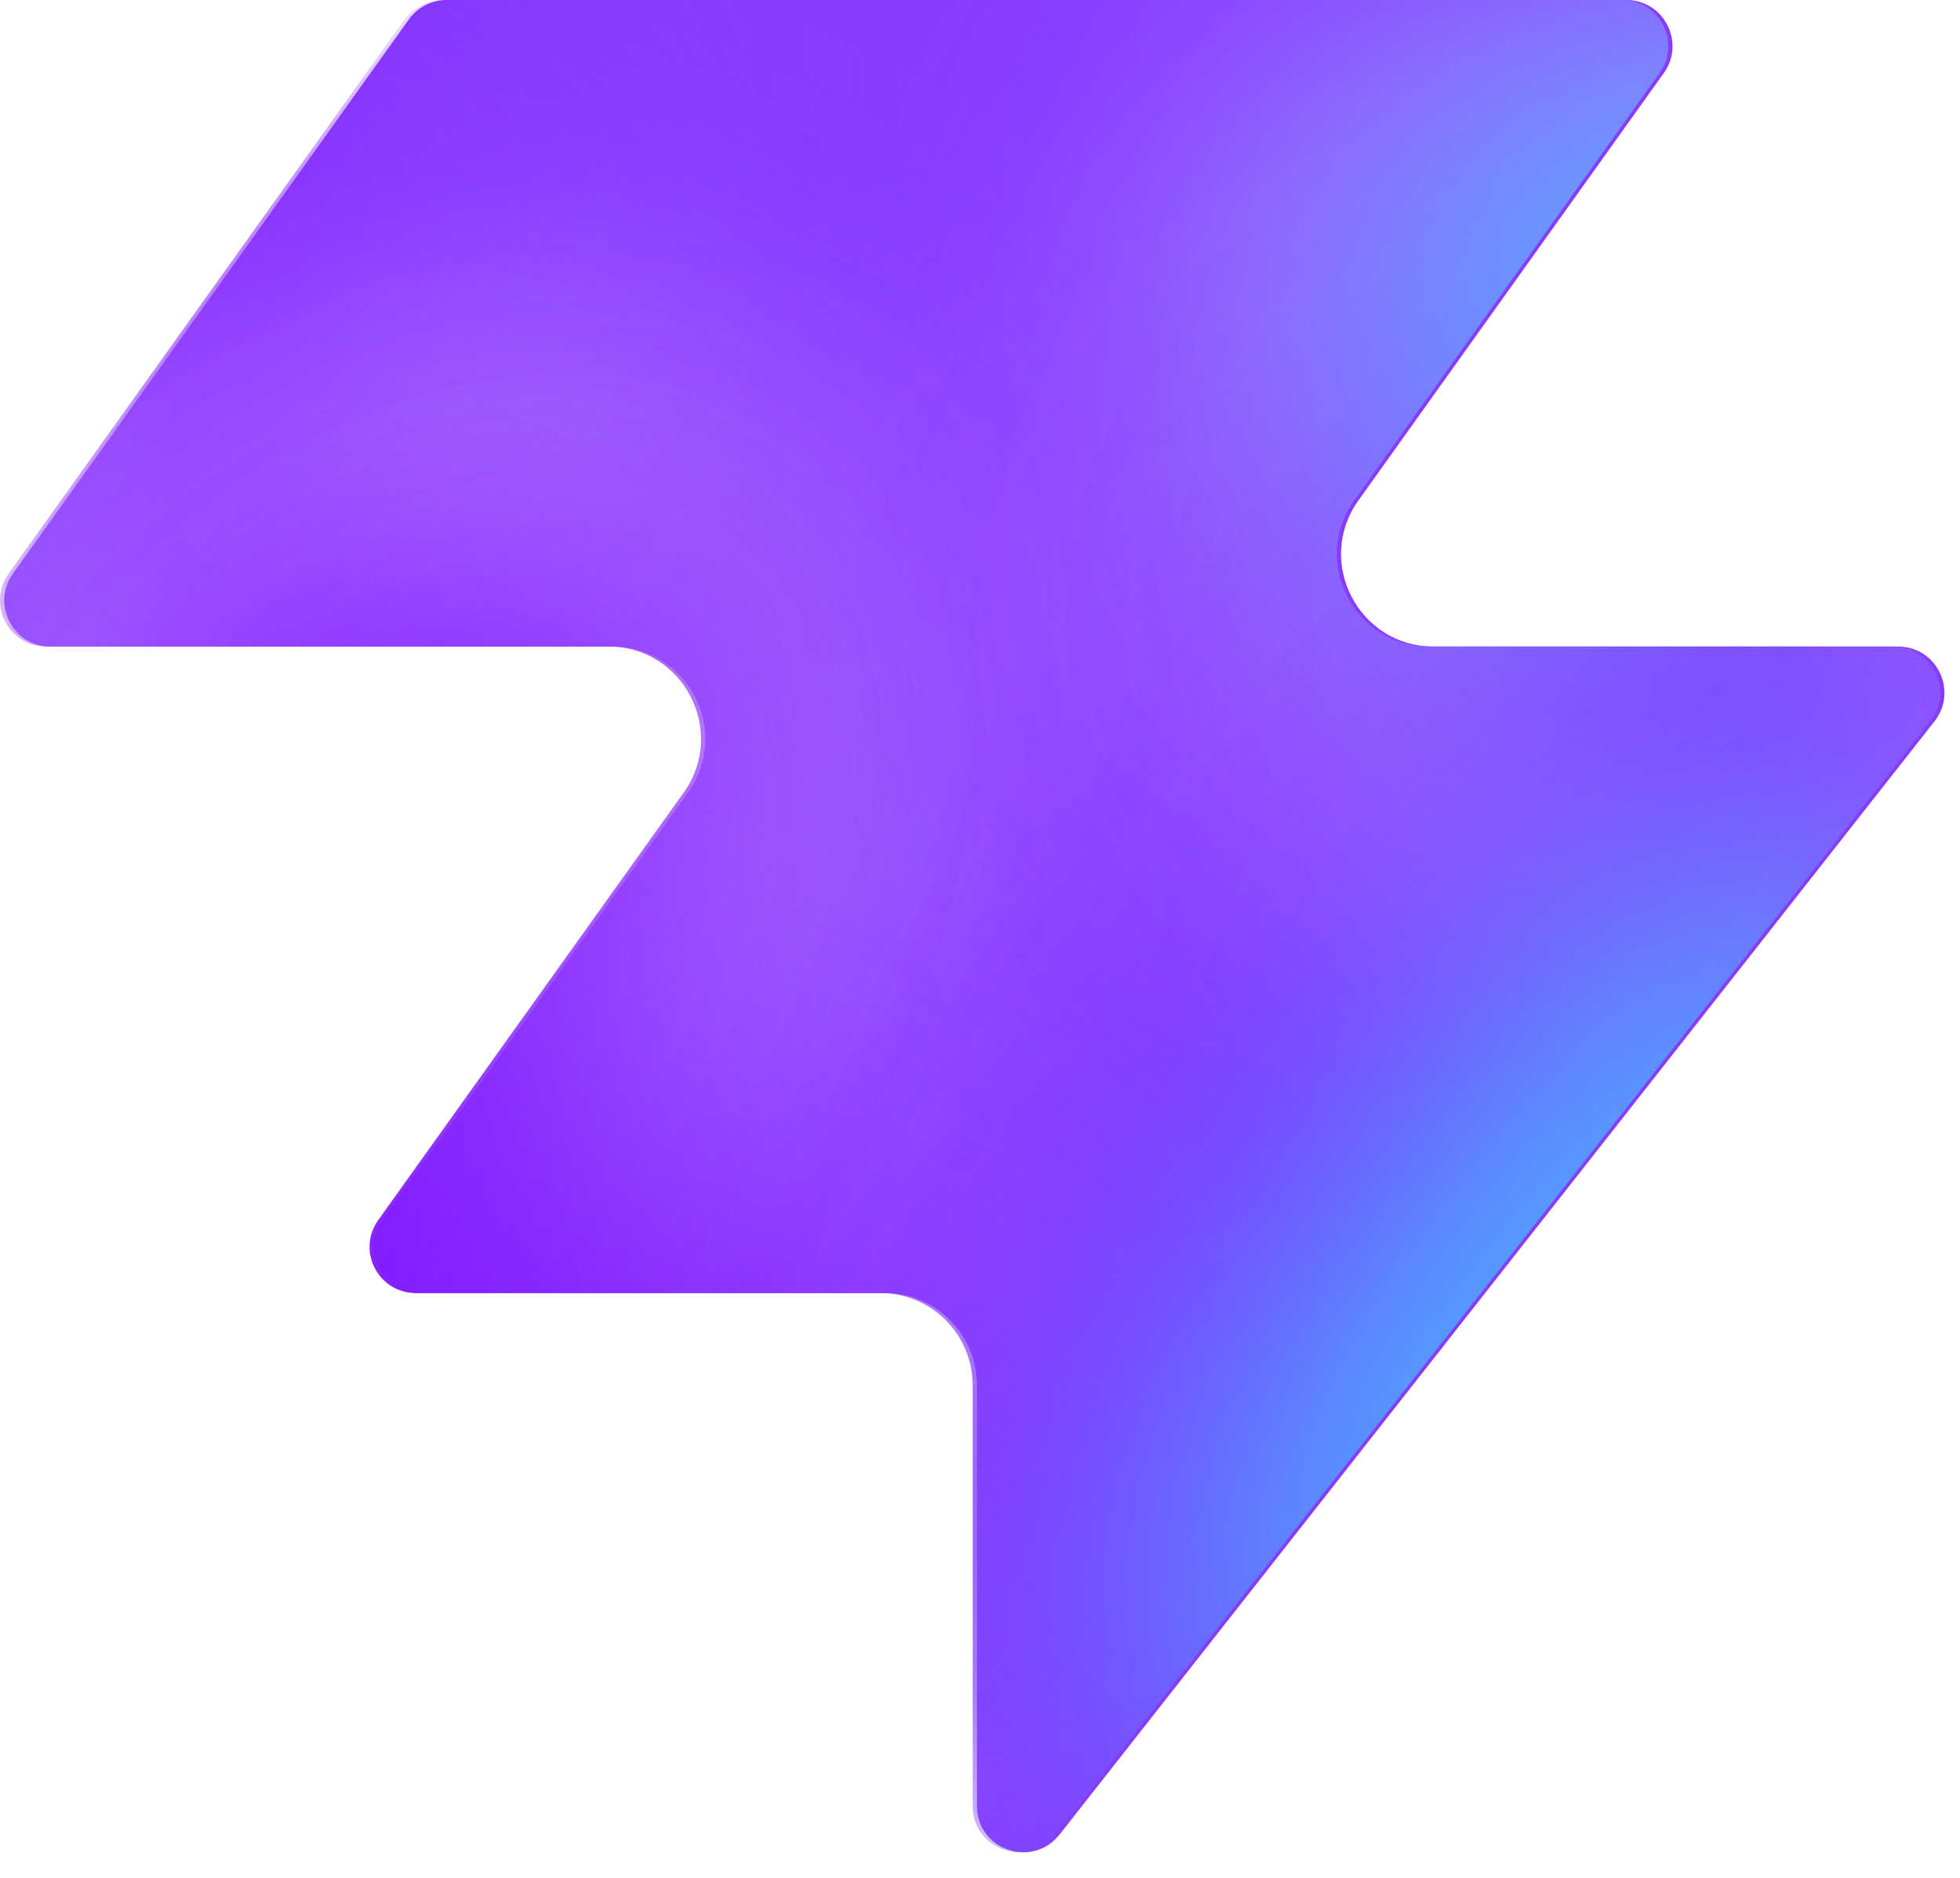
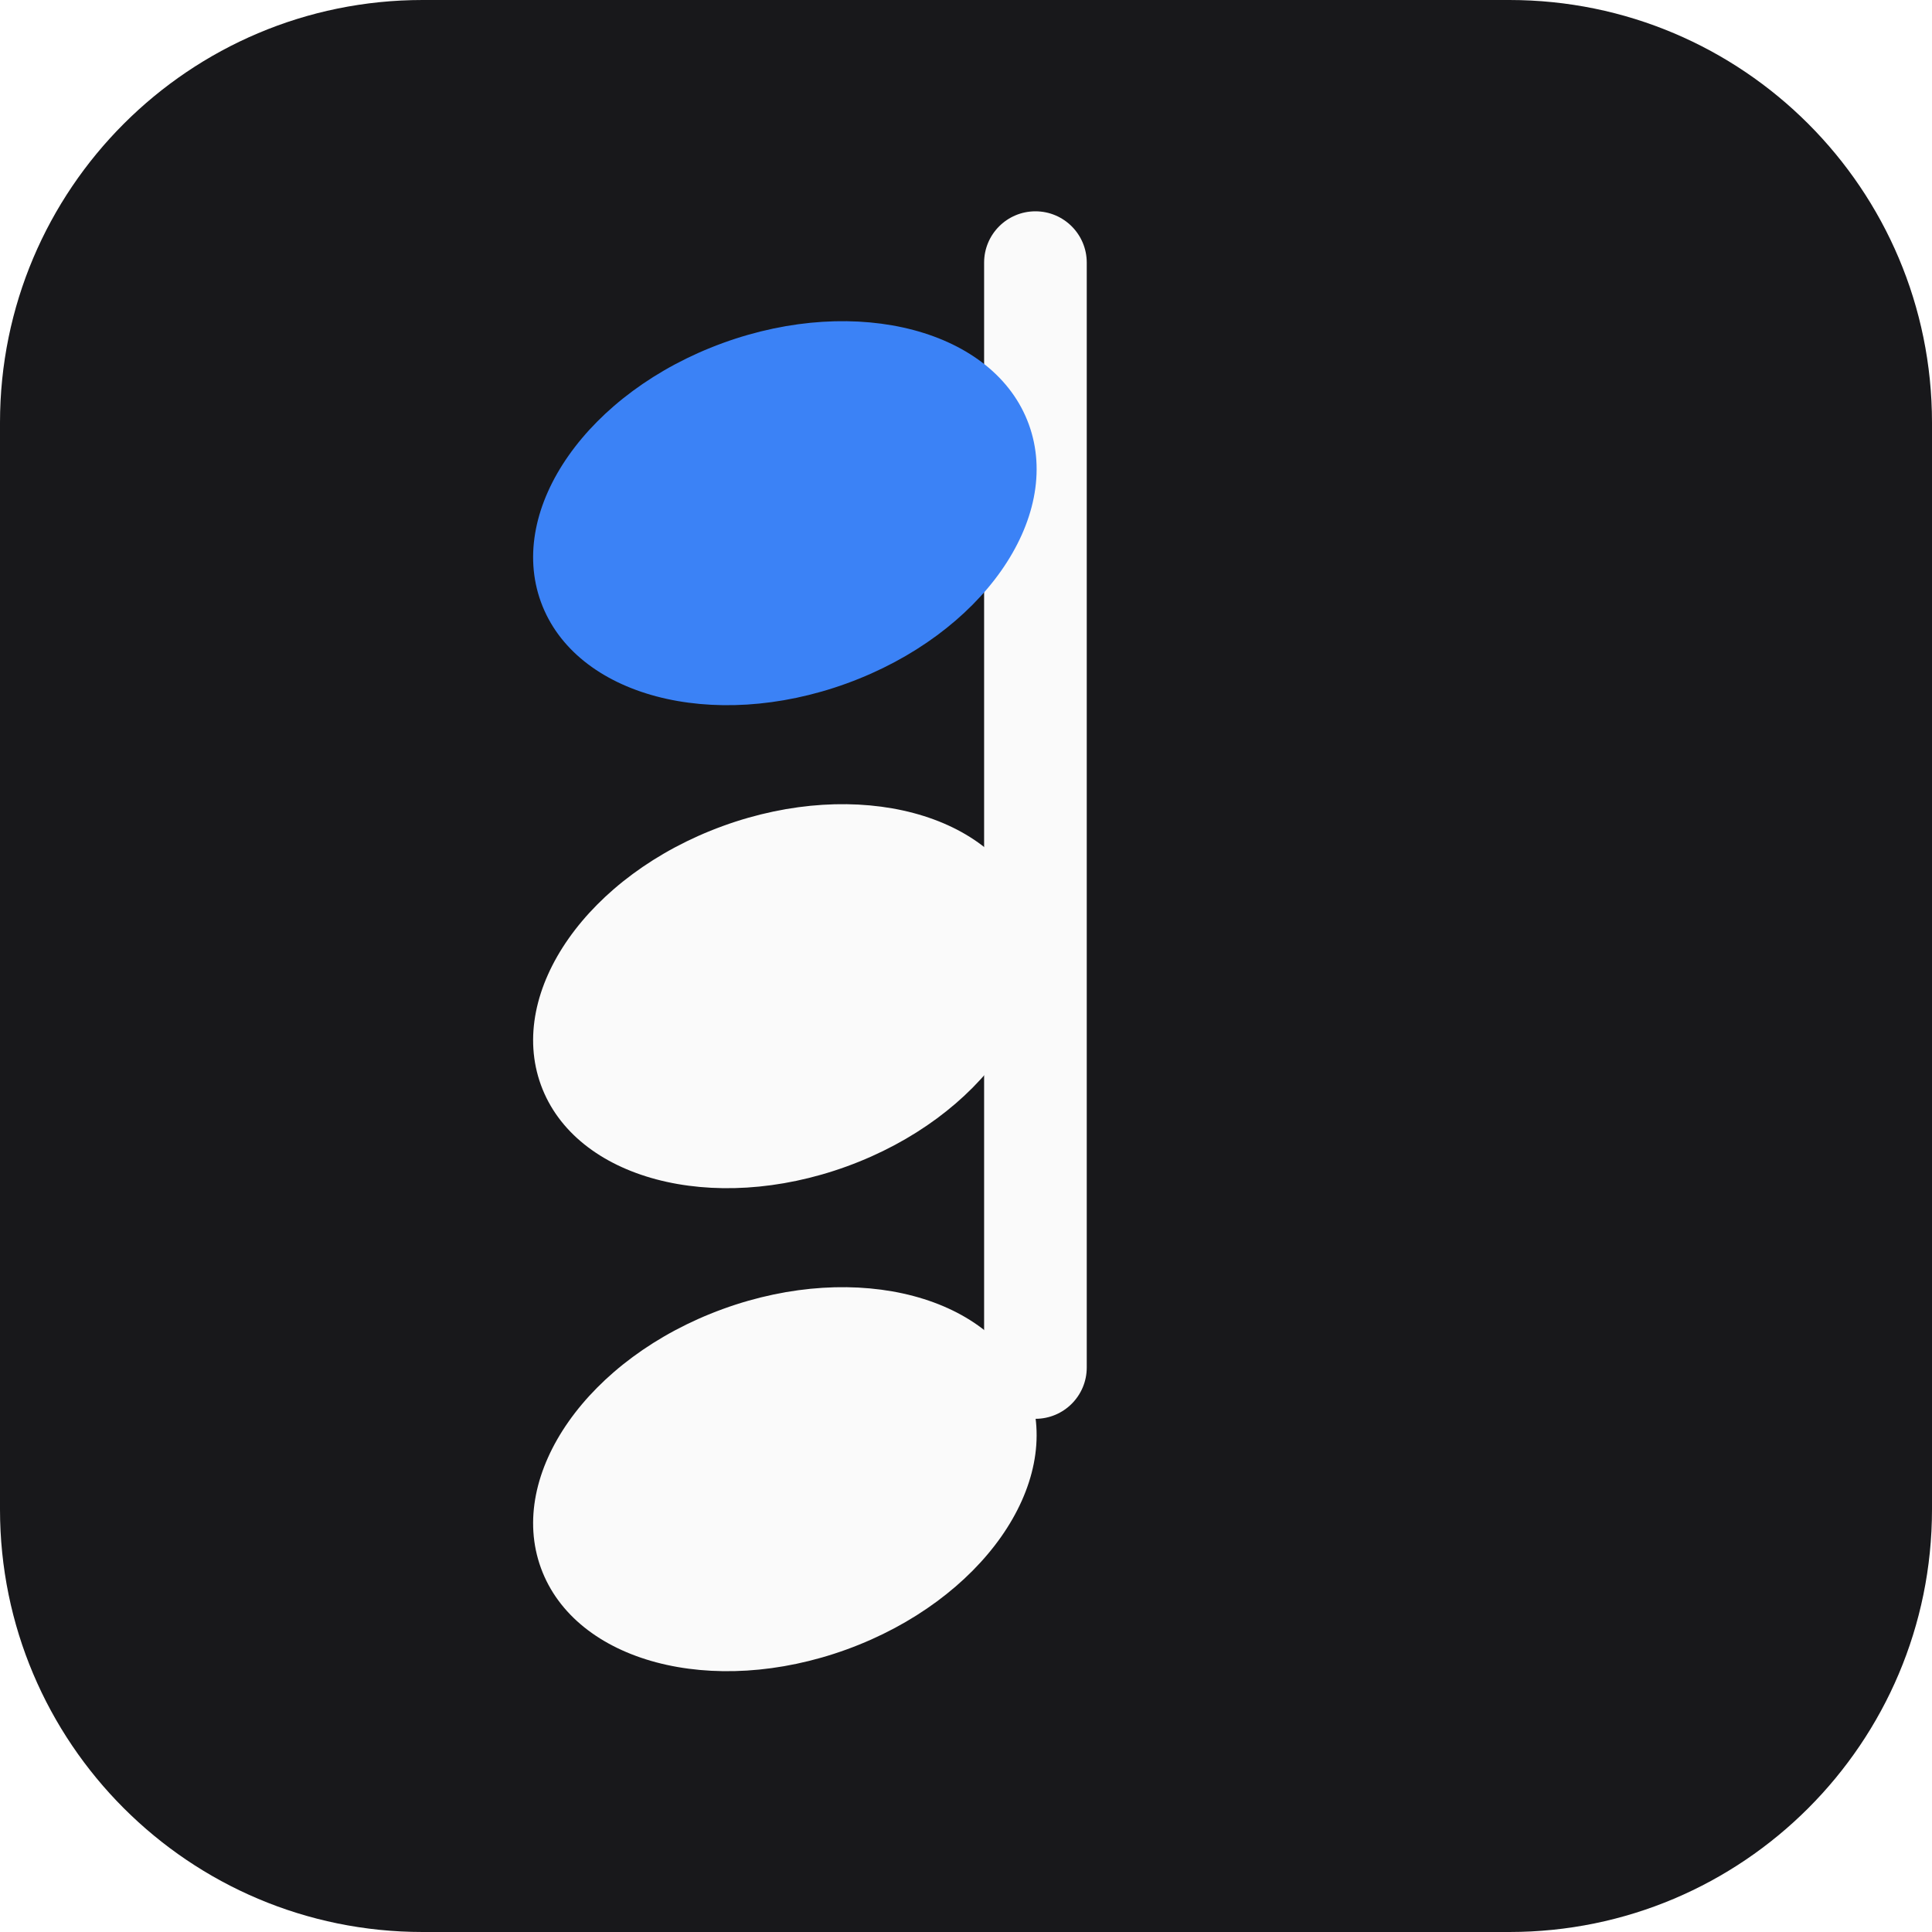
- <svg xmlns="http://www.w3.org/2000/svg" width="48" height="46" fill="none" viewBox="0 0 48 46">
-   <path fill="#863bff" d="M25.946 44.938c-.664.845-2.021.375-2.021-.698V33.937a2.26 2.26 0 0 0-2.262-2.262H10.287c-.92 0-1.456-1.04-.92-1.788l7.48-10.471c1.07-1.497 0-3.578-1.842-3.578H1.237c-.92 0-1.456-1.04-.92-1.788L10.013.474c.214-.297.556-.474.92-.474h28.894c.92 0 1.456 1.04.92 1.788l-7.48 10.471c-1.07 1.498 0 3.579 1.842 3.579h11.377c.943 0 1.473 1.088.89 1.83L25.947 44.94z" style="fill:#863bff;fill:color(display-p3 .525 .23 1);fill-opacity:1" />
-   <mask id="a" width="48" height="46" x="0" y="0" maskUnits="userSpaceOnUse" style="mask-type:alpha">
-     <path fill="#000" d="M25.842 44.938c-.664.844-2.021.375-2.021-.698V33.937a2.26 2.26 0 0 0-2.262-2.262H10.183c-.92 0-1.456-1.04-.92-1.788l7.48-10.471c1.07-1.498 0-3.579-1.842-3.579H1.133c-.92 0-1.456-1.04-.92-1.787L9.91.473c.214-.297.556-.474.92-.474h28.894c.92 0 1.456 1.04.92 1.788l-7.48 10.471c-1.07 1.498 0 3.578 1.842 3.578h11.377c.943 0 1.473 1.088.89 1.832L25.843 44.94z" style="fill:#000;fill-opacity:1" />
-   </mask>
-   <g mask="url(#a)">
-     <g filter="url(#b)">
-       <ellipse cx="5.508" cy="14.704" fill="#ede6ff" rx="5.508" ry="14.704" style="fill:#ede6ff;fill:color(display-p3 .927 .903 1);fill-opacity:1" transform="matrix(.00324 1 1 -.00324 -4.47 31.516)" />
-     </g>
-     <g filter="url(#c)">
-       <ellipse cx="10.399" cy="29.851" fill="#ede6ff" rx="10.399" ry="29.851" style="fill:#ede6ff;fill:color(display-p3 .927 .903 1);fill-opacity:1" transform="matrix(.00324 1 1 -.00324 -39.328 7.883)" />
-     </g>
-     <g filter="url(#d)">
-       <ellipse cx="5.508" cy="30.487" fill="#7e14ff" rx="5.508" ry="30.487" style="fill:#7e14ff;fill:color(display-p3 .492 .077 1);fill-opacity:1" transform="rotate(89.814 -25.913 -14.639)scale(1 -1)" />
-     </g>
-     <g filter="url(#e)">
-       <ellipse cx="5.508" cy="30.599" fill="#7e14ff" rx="5.508" ry="30.599" style="fill:#7e14ff;fill:color(display-p3 .492 .077 1);fill-opacity:1" transform="rotate(89.814 -32.644 -3.334)scale(1 -1)" />
-     </g>
-     <g filter="url(#f)">
-       <ellipse cx="5.508" cy="30.599" fill="#7e14ff" rx="5.508" ry="30.599" style="fill:#7e14ff;fill:color(display-p3 .492 .077 1);fill-opacity:1" transform="matrix(.00324 1 1 -.00324 -34.34 30.47)" />
-     </g>
-     <g filter="url(#g)">
-       <ellipse cx="14.072" cy="22.078" fill="#ede6ff" rx="14.072" ry="22.078" style="fill:#ede6ff;fill:color(display-p3 .927 .903 1);fill-opacity:1" transform="rotate(93.35 24.506 48.493)scale(-1 1)" />
-     </g>
-     <g filter="url(#h)">
-       <ellipse cx="3.47" cy="21.501" fill="#7e14ff" rx="3.47" ry="21.501" style="fill:#7e14ff;fill:color(display-p3 .492 .077 1);fill-opacity:1" transform="rotate(89.009 28.708 47.59)scale(-1 1)" />
-     </g>
-     <g filter="url(#i)">
-       <ellipse cx="3.47" cy="21.501" fill="#7e14ff" rx="3.47" ry="21.501" style="fill:#7e14ff;fill:color(display-p3 .492 .077 1);fill-opacity:1" transform="rotate(89.009 28.708 47.59)scale(-1 1)" />
-     </g>
-     <g filter="url(#j)">
-       <ellipse cx=".387" cy="8.972" fill="#7e14ff" rx="4.407" ry="29.108" style="fill:#7e14ff;fill:color(display-p3 .492 .077 1);fill-opacity:1" transform="rotate(39.51 .387 8.972)" />
-     </g>
-     <g filter="url(#k)">
-       <ellipse cx="47.523" cy="-6.092" fill="#7e14ff" rx="4.407" ry="29.108" style="fill:#7e14ff;fill:color(display-p3 .492 .077 1);fill-opacity:1" transform="rotate(37.892 47.523 -6.092)" />
-     </g>
-     <g filter="url(#l)">
-       <ellipse cx="41.412" cy="6.333" fill="#47bfff" rx="5.971" ry="9.665" style="fill:#47bfff;fill:color(display-p3 .28 .748 1);fill-opacity:1" transform="rotate(37.892 41.412 6.333)" />
-     </g>
-     <g filter="url(#m)">
-       <ellipse cx="-1.879" cy="38.332" fill="#7e14ff" rx="4.407" ry="29.108" style="fill:#7e14ff;fill:color(display-p3 .492 .077 1);fill-opacity:1" transform="rotate(37.892 -1.88 38.332)" />
-     </g>
-     <g filter="url(#n)">
-       <ellipse cx="-1.879" cy="38.332" fill="#7e14ff" rx="4.407" ry="29.108" style="fill:#7e14ff;fill:color(display-p3 .492 .077 1);fill-opacity:1" transform="rotate(37.892 -1.88 38.332)" />
-     </g>
-     <g filter="url(#o)">
-       <ellipse cx="35.651" cy="29.907" fill="#7e14ff" rx="4.407" ry="29.108" style="fill:#7e14ff;fill:color(display-p3 .492 .077 1);fill-opacity:1" transform="rotate(37.892 35.651 29.907)" />
-     </g>
-     <g filter="url(#p)">
-       <ellipse cx="38.418" cy="32.4" fill="#47bfff" rx="5.971" ry="15.297" style="fill:#47bfff;fill:color(display-p3 .28 .748 1);fill-opacity:1" transform="rotate(37.892 38.418 32.4)" />
-     </g>
+ <svg xmlns="http://www.w3.org/2000/svg" viewBox="0 0 32 32">
+   <rect width="32" height="32" rx="7" fill="#18181b" />
+   <g fill="#fafafa">
+     <ellipse cx="13" cy="24.5" rx="4.3" ry="3" transform="rotate(-20 13 24.5)" />
+     <ellipse cx="13" cy="16.5" rx="4.3" ry="3" transform="rotate(-20 13 16.5)" />
+     <rect x="16.3" y="3.5" width="1.7" height="20" rx="0.85" />
  </g>
-   <defs>
-     <filter id="b" width="60.045" height="41.654" x="-19.77" y="16.149" color-interpolation-filters="sRGB" filterUnits="userSpaceOnUse">
-       <feFlood flood-opacity="0" result="BackgroundImageFix" />
-       <feBlend in="SourceGraphic" in2="BackgroundImageFix" result="shape" />
-       <feGaussianBlur result="effect1_foregroundBlur_2002_17158" stdDeviation="7.659" />
-     </filter>
-     <filter id="c" width="90.34" height="51.437" x="-54.613" y="-7.533" color-interpolation-filters="sRGB" filterUnits="userSpaceOnUse">
-       <feFlood flood-opacity="0" result="BackgroundImageFix" />
-       <feBlend in="SourceGraphic" in2="BackgroundImageFix" result="shape" />
-       <feGaussianBlur result="effect1_foregroundBlur_2002_17158" stdDeviation="7.659" />
-     </filter>
-     <filter id="d" width="79.355" height="29.4" x="-49.64" y="2.03" color-interpolation-filters="sRGB" filterUnits="userSpaceOnUse">
-       <feFlood flood-opacity="0" result="BackgroundImageFix" />
-       <feBlend in="SourceGraphic" in2="BackgroundImageFix" result="shape" />
-       <feGaussianBlur result="effect1_foregroundBlur_2002_17158" stdDeviation="4.596" />
-     </filter>
-     <filter id="e" width="79.579" height="29.4" x="-45.045" y="20.029" color-interpolation-filters="sRGB" filterUnits="userSpaceOnUse">
-       <feFlood flood-opacity="0" result="BackgroundImageFix" />
-       <feBlend in="SourceGraphic" in2="BackgroundImageFix" result="shape" />
-       <feGaussianBlur result="effect1_foregroundBlur_2002_17158" stdDeviation="4.596" />
-     </filter>
-     <filter id="f" width="79.579" height="29.4" x="-43.513" y="21.178" color-interpolation-filters="sRGB" filterUnits="userSpaceOnUse">
-       <feFlood flood-opacity="0" result="BackgroundImageFix" />
-       <feBlend in="SourceGraphic" in2="BackgroundImageFix" result="shape" />
-       <feGaussianBlur result="effect1_foregroundBlur_2002_17158" stdDeviation="4.596" />
-     </filter>
-     <filter id="g" width="74.749" height="58.852" x="15.756" y="-17.901" color-interpolation-filters="sRGB" filterUnits="userSpaceOnUse">
-       <feFlood flood-opacity="0" result="BackgroundImageFix" />
-       <feBlend in="SourceGraphic" in2="BackgroundImageFix" result="shape" />
-       <feGaussianBlur result="effect1_foregroundBlur_2002_17158" stdDeviation="7.659" />
-     </filter>
-     <filter id="h" width="61.377" height="25.362" x="23.548" y="2.284" color-interpolation-filters="sRGB" filterUnits="userSpaceOnUse">
-       <feFlood flood-opacity="0" result="BackgroundImageFix" />
-       <feBlend in="SourceGraphic" in2="BackgroundImageFix" result="shape" />
-       <feGaussianBlur result="effect1_foregroundBlur_2002_17158" stdDeviation="4.596" />
-     </filter>
-     <filter id="i" width="61.377" height="25.362" x="23.548" y="2.284" color-interpolation-filters="sRGB" filterUnits="userSpaceOnUse">
-       <feFlood flood-opacity="0" result="BackgroundImageFix" />
-       <feBlend in="SourceGraphic" in2="BackgroundImageFix" result="shape" />
-       <feGaussianBlur result="effect1_foregroundBlur_2002_17158" stdDeviation="4.596" />
-     </filter>
-     <filter id="j" width="56.045" height="63.649" x="-27.636" y="-22.853" color-interpolation-filters="sRGB" filterUnits="userSpaceOnUse">
-       <feFlood flood-opacity="0" result="BackgroundImageFix" />
-       <feBlend in="SourceGraphic" in2="BackgroundImageFix" result="shape" />
-       <feGaussianBlur result="effect1_foregroundBlur_2002_17158" stdDeviation="4.596" />
-     </filter>
-     <filter id="k" width="54.814" height="64.646" x="20.116" y="-38.415" color-interpolation-filters="sRGB" filterUnits="userSpaceOnUse">
-       <feFlood flood-opacity="0" result="BackgroundImageFix" />
-       <feBlend in="SourceGraphic" in2="BackgroundImageFix" result="shape" />
-       <feGaussianBlur result="effect1_foregroundBlur_2002_17158" stdDeviation="4.596" />
-     </filter>
-     <filter id="l" width="33.541" height="35.313" x="24.641" y="-11.323" color-interpolation-filters="sRGB" filterUnits="userSpaceOnUse">
-       <feFlood flood-opacity="0" result="BackgroundImageFix" />
-       <feBlend in="SourceGraphic" in2="BackgroundImageFix" result="shape" />
-       <feGaussianBlur result="effect1_foregroundBlur_2002_17158" stdDeviation="4.596" />
-     </filter>
-     <filter id="m" width="54.814" height="64.646" x="-29.286" y="6.009" color-interpolation-filters="sRGB" filterUnits="userSpaceOnUse">
-       <feFlood flood-opacity="0" result="BackgroundImageFix" />
-       <feBlend in="SourceGraphic" in2="BackgroundImageFix" result="shape" />
-       <feGaussianBlur result="effect1_foregroundBlur_2002_17158" stdDeviation="4.596" />
-     </filter>
-     <filter id="n" width="54.814" height="64.646" x="-29.286" y="6.009" color-interpolation-filters="sRGB" filterUnits="userSpaceOnUse">
-       <feFlood flood-opacity="0" result="BackgroundImageFix" />
-       <feBlend in="SourceGraphic" in2="BackgroundImageFix" result="shape" />
-       <feGaussianBlur result="effect1_foregroundBlur_2002_17158" stdDeviation="4.596" />
-     </filter>
-     <filter id="o" width="54.814" height="64.646" x="8.244" y="-2.416" color-interpolation-filters="sRGB" filterUnits="userSpaceOnUse">
-       <feFlood flood-opacity="0" result="BackgroundImageFix" />
-       <feBlend in="SourceGraphic" in2="BackgroundImageFix" result="shape" />
-       <feGaussianBlur result="effect1_foregroundBlur_2002_17158" stdDeviation="4.596" />
-     </filter>
-     <filter id="p" width="39.409" height="43.623" x="18.713" y="10.588" color-interpolation-filters="sRGB" filterUnits="userSpaceOnUse">
-       <feFlood flood-opacity="0" result="BackgroundImageFix" />
-       <feBlend in="SourceGraphic" in2="BackgroundImageFix" result="shape" />
-       <feGaussianBlur result="effect1_foregroundBlur_2002_17158" stdDeviation="4.596" />
-     </filter>
-   </defs>
+   <ellipse cx="13" cy="8.5" rx="4.3" ry="3" transform="rotate(-20 13 8.5)" fill="#3b82f6" />
</svg>
